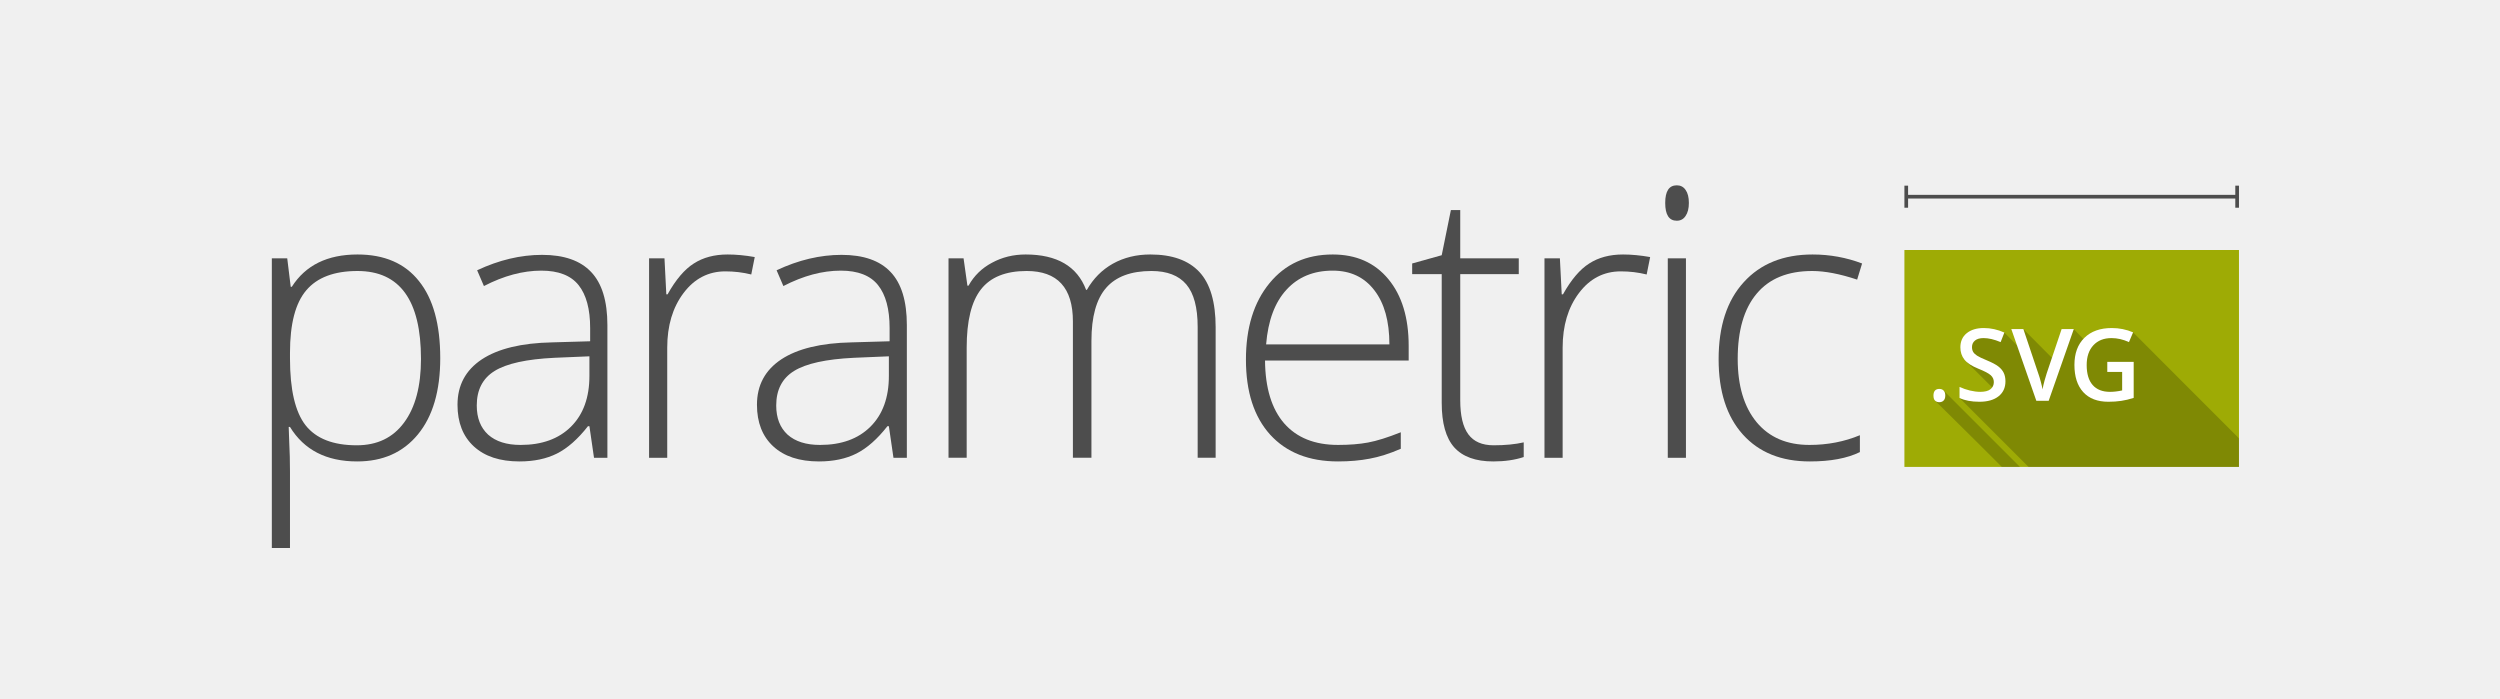
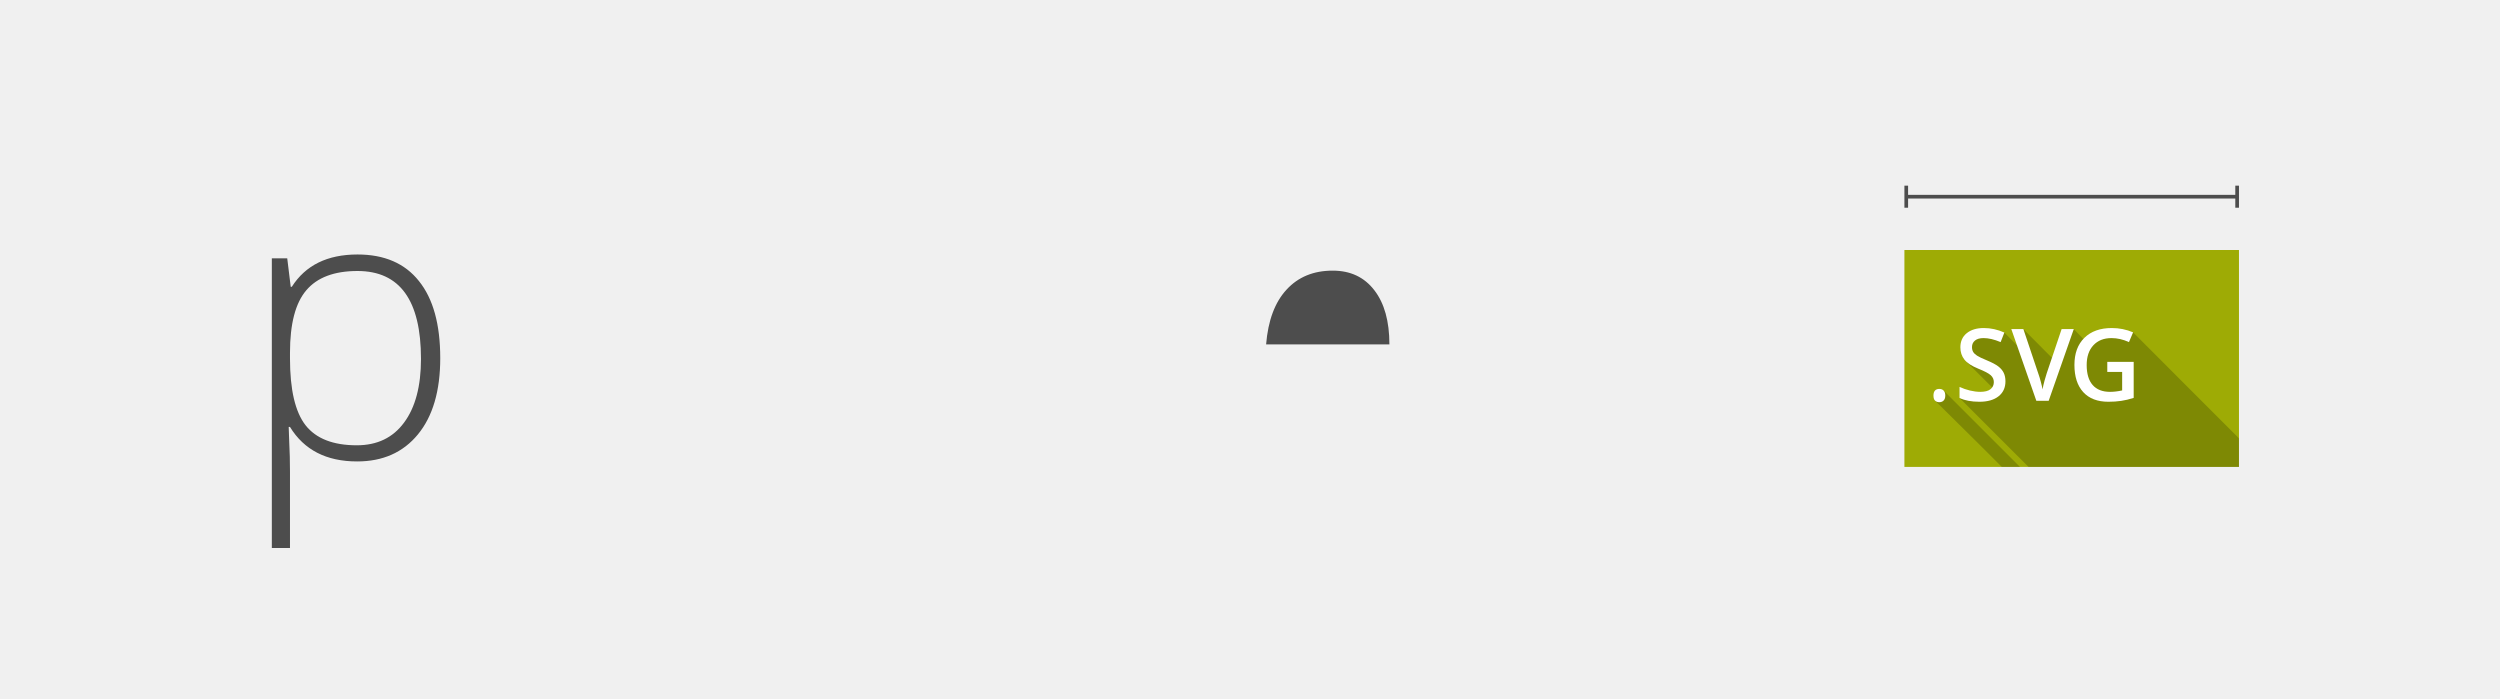
- <svg xmlns="http://www.w3.org/2000/svg" version="1.1" id="svg2" height="190" width="680">
-   <defs id="defs4">
-     <clipPath clipPathUnits="userSpaceOnUse" id="svg-shadow-clip">
-       <rect y="68" x="518" height="59" width="91" />
+ <svg xmlns="http://www.w3.org/2000/svg" width="680" height="190">
+   <defs>
+     <clipPath id="svg-shadow-clip">
+       <rect height="59" x="518" y="68" width="91" />
    </clipPath>
  </defs>
-   <g id="g4258">
-     <g id="g4308">
-       <g id="parametric">
-         <path style="font-style:normal;font-variant:normal;font-weight:300;font-stretch:normal;font-size:medium;line-height:125%;font-family:'Open Sans';-inkscape-font-specification:'Open Sans Light';letter-spacing:-6.183px;word-spacing:0px;fill:#4d4d4d;fill-opacity:1;stroke:none" d="m 97.14,125.511 c -8.35,-10e-6 -14.439,-3.127 -18.265,-9.382 l -0.349,0 0.15,4.192 c 0.133,2.462 0.2,5.157 0.2,8.084 l 0,20.66 -4.94,0 0,-78.797 4.192,0 0.948,7.735 0.299,0 c 3.726,-5.855 9.681,-8.783 17.865,-8.783 7.319,6e-5 12.892,2.412 16.718,7.236 3.859,4.791 5.789,11.777 5.789,20.959 -6e-5,8.916 -2.029,15.836 -6.088,20.76 -4.026,4.891 -9.532,7.336 -16.518,7.336 m -0.1,-4.391 c 5.556,0 9.847,-2.063 12.875,-6.188 3.061,-4.125 4.591,-9.897 4.591,-17.316 -5e-5,-15.936 -5.756,-23.904 -17.266,-23.904 -6.321,5e-5 -10.962,1.747 -13.923,5.24 -2.961,3.46 -4.441,9.116 -4.441,16.967 l 0,1.597 c -1.4e-5,8.484 1.414,14.538 4.242,18.165 2.861,3.626 7.502,5.439 13.923,5.439" />
-         <path style="font-style:normal;font-variant:normal;font-weight:300;font-stretch:normal;font-size:medium;line-height:125%;font-family:'Open Sans';-inkscape-font-specification:'Open Sans Light';letter-spacing:-6.183px;word-spacing:0px;fill:#4d4d4d;fill-opacity:1;stroke:none" d="m 161.569,124.513 -1.248,-8.583 -0.399,0 c -2.728,3.493 -5.539,5.972 -8.434,7.436 -2.861,1.431 -6.255,2.146 -10.18,2.146 -5.323,-10e-6 -9.465,-1.364 -12.426,-4.092 -2.961,-2.728 -4.441,-6.504 -4.441,-11.328 -1e-5,-5.29 2.196,-9.398 6.587,-12.326 4.425,-2.928 10.812,-4.475 19.163,-4.641 l 10.33,-0.299 0,-3.593 c -4e-5,-5.157 -1.048,-9.049 -3.144,-11.677 -2.096,-2.628 -5.473,-3.942 -10.13,-3.942 -5.024,5e-5 -10.23,1.397 -15.62,4.192 l -1.846,-4.292 c 5.955,-2.795 11.844,-4.192 17.666,-4.192 5.955,5e-5 10.396,1.547 13.324,4.641 2.961,3.094 4.441,7.918 4.441,14.472 l 0,36.08 -3.643,0 m -19.961,-3.493 c 5.789,1e-5 10.347,-1.647 13.673,-4.94 3.36,-3.327 5.04,-7.935 5.04,-13.823 l 0,-5.34 -9.482,0.399 c -7.619,0.366 -13.058,1.564 -16.318,3.593 -3.227,1.996 -4.841,5.123 -4.841,9.382 -1e-5,3.393 1.031,6.038 3.094,7.935 2.096,1.863 5.04,2.795 8.833,2.795" />
-         <path style="font-style:normal;font-variant:normal;font-weight:300;font-stretch:normal;font-size:medium;line-height:125%;font-family:'Open Sans';-inkscape-font-specification:'Open Sans Light';letter-spacing:-6.183px;word-spacing:0px;fill:#4d4d4d;fill-opacity:1;stroke:none" d="m 197.904,69.22 c 2.296,6e-5 4.757,0.233 7.386,0.699 l -0.948,4.741 c -2.262,-0.566 -4.608,-0.848 -7.036,-0.848 -4.624,5e-5 -8.417,1.963 -11.378,5.889 -2.961,3.926 -4.441,8.883 -4.441,14.871 l 0,29.942 -4.94,0 0,-54.245 4.192,0 0.499,9.781 0.349,0 c 2.229,-3.992 4.608,-6.787 7.136,-8.384 2.528,-1.63 5.589,-2.445 9.182,-2.445" />
-         <path style="font-style:normal;font-variant:normal;font-weight:300;font-stretch:normal;font-size:medium;line-height:125%;font-family:'Open Sans';-inkscape-font-specification:'Open Sans Light';letter-spacing:-6.183px;word-spacing:0px;fill:#4d4d4d;fill-opacity:1;stroke:none" d="m 243.021,124.513 -1.248,-8.583 -0.399,0 c -2.728,3.493 -5.539,5.972 -8.434,7.436 -2.861,1.431 -6.255,2.146 -10.18,2.146 -5.323,-10e-6 -9.465,-1.364 -12.426,-4.092 -2.961,-2.728 -4.441,-6.504 -4.441,-11.328 -1e-5,-5.29 2.196,-9.398 6.587,-12.326 4.425,-2.928 10.812,-4.475 19.163,-4.641 l 10.33,-0.299 0,-3.593 c -4e-5,-5.157 -1.048,-9.049 -3.144,-11.677 -2.096,-2.628 -5.473,-3.942 -10.13,-3.942 -5.024,5e-5 -10.23,1.397 -15.62,4.192 l -1.846,-4.292 c 5.955,-2.795 11.844,-4.192 17.666,-4.192 5.955,5e-5 10.396,1.547 13.324,4.641 2.961,3.094 4.441,7.918 4.441,14.472 l 0,36.08 -3.643,0 m -19.961,-3.493 c 5.789,1e-5 10.347,-1.647 13.673,-4.94 3.36,-3.327 5.04,-7.935 5.04,-13.823 l 0,-5.34 -9.482,0.399 c -7.619,0.366 -13.058,1.564 -16.318,3.593 -3.227,1.996 -4.841,5.123 -4.841,9.382 -1e-5,3.393 1.031,6.038 3.094,7.935 2.096,1.863 5.04,2.795 8.833,2.795" />
-         <path style="font-style:normal;font-variant:normal;font-weight:300;font-stretch:normal;font-size:medium;line-height:125%;font-family:'Open Sans';-inkscape-font-specification:'Open Sans Light';letter-spacing:-6.183px;word-spacing:0px;fill:#4d4d4d;fill-opacity:1;stroke:none" d="m 325.765,124.513 0,-35.581 c -8e-5,-5.29 -1.031,-9.149 -3.094,-11.578 -2.063,-2.429 -5.223,-3.643 -9.482,-3.643 -5.556,5e-5 -9.665,1.53 -12.326,4.591 -2.662,3.061 -3.992,7.868 -3.992,14.422 l 0,31.788 -5.04,0 0,-37.078 c -4e-5,-9.149 -4.192,-13.723 -12.576,-13.723 -5.689,5e-5 -9.831,1.663 -12.426,4.99 -2.595,3.294 -3.892,8.583 -3.892,15.869 l 0,29.942 -4.94,0 0,-54.245 4.092,0 1.048,7.436 0.299,0 c 1.497,-2.695 3.626,-4.774 6.388,-6.238 2.761,-1.497 5.805,-2.246 9.132,-2.246 8.55,6e-5 14.039,3.21 16.468,9.631 l 0.2,0 c 1.763,-3.094 4.125,-5.473 7.086,-7.136 2.994,-1.663 6.388,-2.495 10.18,-2.495 5.922,6e-5 10.363,1.58 13.324,4.741 2.961,3.161 4.441,8.184 4.441,15.071 l 0,35.481 -4.891,0" />
-         <path style="font-style:normal;font-variant:normal;font-weight:300;font-stretch:normal;font-size:medium;line-height:125%;font-family:'Open Sans';-inkscape-font-specification:'Open Sans Light';letter-spacing:-6.183px;word-spacing:0px;fill:#4d4d4d;fill-opacity:1;stroke:none" d="m 363.946,125.511 c -7.885,-10e-6 -14.039,-2.429 -18.464,-7.286 -4.391,-4.857 -6.587,-11.661 -6.587,-20.41 -10e-6,-8.65 2.129,-15.57 6.388,-20.76 4.258,-5.223 9.997,-7.835 17.217,-7.835 6.388,6e-5 11.428,2.229 15.121,6.687 3.693,4.458 5.539,10.513 5.539,18.165 l 0,3.992 -39.074,0 c 0.067,7.452 1.796,13.141 5.19,17.067 3.427,3.926 8.317,5.889 14.672,5.889 3.094,1e-5 5.805,-0.216 8.134,-0.649 2.362,-0.432 5.34,-1.364 8.933,-2.795 l 0,4.491 c -3.061,1.331 -5.889,2.229 -8.484,2.695 -2.595,0.499 -5.456,0.749 -8.583,0.749 M 362.498,73.612 c -5.223,5e-5 -9.415,1.73 -12.576,5.19 -3.161,3.427 -5.007,8.384 -5.539,14.871 l 33.535,0 c -4e-5,-6.288 -1.364,-11.195 -4.092,-14.721 -2.728,-3.56 -6.504,-5.34 -11.328,-5.34" />
-         <path style="font-style:normal;font-variant:normal;font-weight:300;font-stretch:normal;font-size:medium;line-height:125%;font-family:'Open Sans';-inkscape-font-specification:'Open Sans Light';letter-spacing:-6.183px;word-spacing:0px;fill:#4d4d4d;fill-opacity:1;stroke:none" d="m 406.268,121.12 c 3.127,0 5.855,-0.266 8.184,-0.798 l 0,3.992 c -2.395,0.798 -5.157,1.198 -8.284,1.198 -4.791,-10e-6 -8.334,-1.281 -10.629,-3.843 -2.262,-2.562 -3.393,-6.587 -3.393,-12.077 l 0,-35.032 -8.034,0 0,-2.894 8.034,-2.246 2.495,-12.276 2.545,0 0,13.125 15.919,0 0,4.292 -15.919,0 0,34.333 c -2e-5,4.159 0.732,7.236 2.196,9.232 1.464,1.996 3.759,2.994 6.887,2.994" />
-         <path style="font-style:normal;font-variant:normal;font-weight:300;font-stretch:normal;font-size:medium;line-height:125%;font-family:'Open Sans';-inkscape-font-specification:'Open Sans Light';letter-spacing:-6.183px;word-spacing:0px;fill:#4d4d4d;fill-opacity:1;stroke:none" d="m 441.455,69.22 c 2.296,6e-5 4.757,0.233 7.386,0.699 l -0.948,4.741 c -2.262,-0.566 -4.608,-0.848 -7.036,-0.848 -4.624,5e-5 -8.417,1.963 -11.378,5.889 -2.961,3.926 -4.441,8.883 -4.441,14.871 l 0,29.942 -4.94,0 0,-54.245 4.192,0 0.499,9.781 0.349,0 c 2.229,-3.992 4.608,-6.787 7.136,-8.384 2.528,-1.63 5.589,-2.445 9.182,-2.445" />
-         <path style="font-style:normal;font-variant:normal;font-weight:300;font-stretch:normal;font-size:medium;line-height:125%;font-family:'Open Sans';-inkscape-font-specification:'Open Sans Light';letter-spacing:-6.183px;word-spacing:0px;fill:#4d4d4d;fill-opacity:1;stroke:none" d="m 458.576,124.513 -4.94,0 0,-54.245 4.94,0 0,54.245 m -5.639,-69.315 c -1e-5,-3.194 1.048,-4.791 3.144,-4.791 1.031,7e-5 1.83,0.416 2.395,1.248 0.599,0.832 0.898,2.013 0.898,3.543 -2e-5,1.497 -0.299,2.678 -0.898,3.543 -0.566,0.865 -1.364,1.298 -2.395,1.297 -2.096,6e-5 -3.144,-1.613 -3.144,-4.841" />
-         <path style="font-style:normal;font-variant:normal;font-weight:300;font-stretch:normal;font-size:medium;line-height:125%;font-family:'Open Sans';-inkscape-font-specification:'Open Sans Light';letter-spacing:-6.183px;word-spacing:0px;fill:#4d4d4d;fill-opacity:1;stroke:none" d="m 492.266,125.511 c -7.752,-10e-6 -13.823,-2.445 -18.215,-7.336 -4.391,-4.891 -6.587,-11.711 -6.587,-20.46 -1e-5,-8.983 2.279,-15.969 6.837,-20.959 4.558,-5.024 10.796,-7.535 18.714,-7.535 4.691,6e-5 9.182,0.815 13.474,2.445 l -1.347,4.391 c -4.691,-1.564 -8.766,-2.345 -12.226,-2.345 -6.654,5e-5 -11.694,2.063 -15.121,6.188 -3.427,4.092 -5.14,9.997 -5.14,17.716 -10e-6,7.319 1.713,13.058 5.14,17.217 3.427,4.125 8.217,6.188 14.372,6.188 4.924,1e-5 9.498,-0.882 13.723,-2.645 l 0,4.591 c -3.46,1.697 -8.001,2.545 -13.624,2.545" />
-       </g>
-       <g id="eye-candy">
-         <rect style="fill:#9eab05;fill-opacity:1;fill-rule:evenodd;stroke:none" id="rectangle" width="91" height="59" x="518" y="68" />
-         <path id="dimension" style="fill:none;stroke:#4d4d4d;stroke-linecap:square;stroke-opacity:1" d="m 518.5,51 0,5 m 0,-2.5 90,0 m 0,-2.5 0,5" />
-         <g id="svg-and-shadow" clipPath="url(#svg-shadow-clip)" clip-path="url(#svg-shadow-clip)">
-           <g style="fill:#000000;fill-opacity:0.196" id="shadow">
-             <path id="path8800" d="m 535.133,92.039 -0.158,6.451 6.891,6.887 -0.342,2.008 -8.529,0.861 46.416,46.398 64.98,0 -64.197,-64.238 -13.518,1.789 -2.611,-2.682 -5.941,7.824 -7.773,-7.824 -1.744,4.404 -3.422,-3.457 z" style="font-style:normal;font-variant:normal;font-weight:normal;font-stretch:normal;font-size:21.661px;line-height:125%;font-family:'Open Sans';-inkscape-font-specification:'Open Sans';text-align:end;letter-spacing:-0.3px;word-spacing:0px;writing-mode:lr-tb;text-anchor:end;fill:#000000;fill-opacity:0.196;stroke:none" />
-             <path id="path4240" d="m 528.678,106.252 -2.336,2.732 c 14.948,14.699 30.612,30.494 45.697,45.66 l 5.029,0 c -16.721,-16.717 -34.174,-34.175 -48.391,-48.393 z" style="font-style:normal;font-variant:normal;font-weight:normal;font-stretch:normal;font-size:21.661px;line-height:125%;font-family:'Open Sans';-inkscape-font-specification:'Open Sans';text-align:end;letter-spacing:-0.3px;word-spacing:0px;writing-mode:lr-tb;text-anchor:end;fill:#000000;fill-opacity:0.196;stroke:none" />
-           </g>
-           <g id="svg">
-             <path d="m 525.902,107.597 c 0,-0.596 0.133,-1.045 0.4,-1.348 0.276,-0.311 0.667,-0.467 1.174,-0.467 0.516,10e-6 0.916,0.156 1.201,0.467 0.294,0.302 0.44,0.752 0.44,1.348 -1e-5,0.578 -0.147,1.023 -0.44,1.334 -0.294,0.311 -0.694,0.467 -1.201,0.467 -0.454,0 -0.832,-0.138 -1.134,-0.414 -0.294,-0.285 -0.44,-0.747 -0.44,-1.388" style="font-style:normal;font-variant:normal;font-weight:normal;font-stretch:normal;font-size:21.661px;line-height:125%;font-family:'Open Sans';-inkscape-font-specification:'Open Sans';text-align:end;letter-spacing:-0.3px;word-spacing:0px;writing-mode:lr-tb;text-anchor:end;fill:#ffffff;fill-opacity:1;stroke:none" id="path14071" />
-             <path style="font-style:normal;font-variant:normal;font-weight:600;font-stretch:normal;font-size:medium;line-height:125%;font-family:'Open Sans';-inkscape-font-specification:'Open Sans Semi-Bold';text-align:end;letter-spacing:-0.3px;word-spacing:0px;writing-mode:lr-tb;text-anchor:end;fill:#ffffff;fill-opacity:1;stroke:none" d="m 545.482,103.714 c -10e-6,1.734 -0.627,3.095 -1.881,4.083 -1.254,0.987 -2.984,1.481 -5.19,1.481 -2.206,0 -4.012,-0.342 -5.417,-1.027 l 0,-3.015 c 0.889,0.418 1.832,0.747 2.829,0.987 1.005,0.24 1.939,0.36 2.802,0.36 1.263,0 2.193,-0.24 2.789,-0.72 0.605,-0.48 0.907,-1.125 0.907,-1.935 -2e-5,-0.729 -0.276,-1.348 -0.827,-1.855 -0.551,-0.507 -1.69,-1.107 -3.416,-1.801 -1.779,-0.72 -3.033,-1.543 -3.763,-2.468 -0.729,-0.925 -1.094,-2.037 -1.094,-3.336 -10e-6,-1.628 0.578,-2.909 1.734,-3.843 1.156,-0.934 2.708,-1.401 4.656,-1.401 1.868,2e-5 3.727,0.409 5.577,1.227 l -1.014,2.602 c -1.734,-0.729 -3.282,-1.094 -4.643,-1.094 -1.032,1e-5 -1.815,0.227 -2.348,0.68 -0.534,0.445 -0.801,1.036 -0.801,1.775 -10e-6,0.507 0.107,0.943 0.32,1.308 0.213,0.356 0.565,0.694 1.054,1.014 0.489,0.32 1.37,0.743 2.642,1.268 1.432,0.596 2.482,1.152 3.149,1.668 0.667,0.516 1.156,1.099 1.468,1.748 0.311,0.649 0.467,1.414 0.467,2.295" id="path14073" />
-             <path style="font-style:normal;font-variant:normal;font-weight:600;font-stretch:normal;font-size:medium;line-height:125%;font-family:'Open Sans';-inkscape-font-specification:'Open Sans Semi-Bold';text-align:end;letter-spacing:-0.3px;word-spacing:0px;writing-mode:lr-tb;text-anchor:end;fill:#ffffff;fill-opacity:1;stroke:none" d="m 560.764,89.505 3.309,0 -6.831,19.506 -3.362,0 -6.805,-19.506 3.282,0 4.069,12.128 c 0.213,0.578 0.44,1.325 0.68,2.241 0.24,0.907 0.396,1.583 0.467,2.028 0.116,-0.676 0.294,-1.459 0.534,-2.348 0.24,-0.889 0.436,-1.548 0.587,-1.975 l 4.069,-12.075" id="path14075" />
-             <path style="font-style:normal;font-variant:normal;font-weight:600;font-stretch:normal;font-size:medium;line-height:125%;font-family:'Open Sans';-inkscape-font-specification:'Open Sans Semi-Bold';text-align:end;letter-spacing:-0.3px;word-spacing:0px;writing-mode:lr-tb;text-anchor:end;fill:#ffffff;fill-opacity:1;stroke:none" d="m 573.184,98.431 7.178,0 0,9.793 c -1.174,0.382 -2.304,0.654 -3.389,0.814 -1.076,0.16 -2.242,0.24 -3.496,0.24 -2.953,0 -5.23,-0.872 -6.831,-2.615 -1.601,-1.752 -2.402,-4.221 -2.402,-7.405 -1e-5,-3.14 0.903,-5.595 2.708,-7.365 1.806,-1.779 4.292,-2.668 7.458,-2.668 2.037,2e-5 3.967,0.391 5.791,1.174 l -1.121,2.655 c -1.583,-0.729 -3.167,-1.094 -4.75,-1.094 -2.081,1e-5 -3.727,0.654 -4.937,1.961 -1.21,1.308 -1.815,3.095 -1.815,5.364 0,2.384 0.543,4.198 1.628,5.444 1.094,1.236 2.664,1.855 4.71,1.855 1.032,0 2.135,-0.129 3.309,-0.387 l 0,-5.03 -4.043,0 0,-2.735" id="path14077" />
-           </g>
-         </g>
-       </g>
+   <path id="parametric" fill="#4d4d4d" d="m 97.14,125.511 c -8.35,-10e-6 -14.439,-3.127 -18.265,-9.382 l -0.349,0 0.15,4.192 c 0.133,2.462 0.2,5.157 0.2,8.084 l 0,20.66 -4.94,0 0,-78.797 4.192,0 0.948,7.735 0.299,0 c 3.726,-5.855 9.681,-8.783 17.865,-8.783 7.319,6e-5 12.892,2.412 16.718,7.236 3.859,4.791 5.789,11.777 5.789,20.959 -6e-5,8.916 -2.029,15.836 -6.088,20.76 -4.026,4.891 -9.532,7.336 -16.518,7.336 m -0.1,-4.391 c 5.556,0 9.847,-2.063 12.875,-6.188 3.061,-4.125 4.591,-9.897 4.591,-17.316 -5e-5,-15.936 -5.756,-23.904 -17.266,-23.904 -6.321,5e-5 -10.962,1.747 -13.923,5.24 -2.961,3.46 -4.441,9.116 -4.441,16.967 l 0,1.597 c -1.4e-5,8.484 1.414,14.538 4.242,18.165 2.861,3.626 7.502,5.439 13.923,5.439 m 161.569,124.513 -1.248,-8.583 -0.399,0 c -2.728,3.493 -5.539,5.972 -8.434,7.436 -2.861,1.431 -6.255,2.146 -10.18,2.146 -5.323,-10e-6 -9.465,-1.364 -12.426,-4.092 -2.961,-2.728 -4.441,-6.504 -4.441,-11.328 -1e-5,-5.29 2.196,-9.398 6.587,-12.326 4.425,-2.928 10.812,-4.475 19.163,-4.641 l 10.33,-0.299 0,-3.593 c -4e-5,-5.157 -1.048,-9.049 -3.144,-11.677 -2.096,-2.628 -5.473,-3.942 -10.13,-3.942 -5.024,5e-5 -10.23,1.397 -15.62,4.192 l -1.846,-4.292 c 5.955,-2.795 11.844,-4.192 17.666,-4.192 5.955,5e-5 10.396,1.547 13.324,4.641 2.961,3.094 4.441,7.918 4.441,14.472 l 0,36.08 -3.643,0 m -19.961,-3.493 c 5.789,1e-5 10.347,-1.647 13.673,-4.94 3.36,-3.327 5.04,-7.935 5.04,-13.823 l 0,-5.34 -9.482,0.399 c -7.619,0.366 -13.058,1.564 -16.318,3.593 -3.227,1.996 -4.841,5.123 -4.841,9.382 -1e-5,3.393 1.031,6.038 3.094,7.935 2.096,1.863 5.04,2.795 8.833,2.795 m 197.904,69.22 c 2.296,6e-5 4.757,0.233 7.386,0.699 l -0.948,4.741 c -2.262,-0.566 -4.608,-0.848 -7.036,-0.848 -4.624,5e-5 -8.417,1.963 -11.378,5.889 -2.961,3.926 -4.441,8.883 -4.441,14.871 l 0,29.942 -4.94,0 0,-54.245 4.192,0 0.499,9.781 0.349,0 c 2.229,-3.992 4.608,-6.787 7.136,-8.384 2.528,-1.63 5.589,-2.445 9.182,-2.445 m 243.021,124.513 -1.248,-8.583 -0.399,0 c -2.728,3.493 -5.539,5.972 -8.434,7.436 -2.861,1.431 -6.255,2.146 -10.18,2.146 -5.323,-10e-6 -9.465,-1.364 -12.426,-4.092 -2.961,-2.728 -4.441,-6.504 -4.441,-11.328 -1e-5,-5.29 2.196,-9.398 6.587,-12.326 4.425,-2.928 10.812,-4.475 19.163,-4.641 l 10.33,-0.299 0,-3.593 c -4e-5,-5.157 -1.048,-9.049 -3.144,-11.677 -2.096,-2.628 -5.473,-3.942 -10.13,-3.942 -5.024,5e-5 -10.23,1.397 -15.62,4.192 l -1.846,-4.292 c 5.955,-2.795 11.844,-4.192 17.666,-4.192 5.955,5e-5 10.396,1.547 13.324,4.641 2.961,3.094 4.441,7.918 4.441,14.472 l 0,36.08 -3.643,0 m -19.961,-3.493 c 5.789,1e-5 10.347,-1.647 13.673,-4.94 3.36,-3.327 5.04,-7.935 5.04,-13.823 l 0,-5.34 -9.482,0.399 c -7.619,0.366 -13.058,1.564 -16.318,3.593 -3.227,1.996 -4.841,5.123 -4.841,9.382 -1e-5,3.393 1.031,6.038 3.094,7.935 2.096,1.863 5.04,2.795 8.833,2.795 m 325.765,124.513 0,-35.581 c -8e-5,-5.29 -1.031,-9.149 -3.094,-11.578 -2.063,-2.429 -5.223,-3.643 -9.482,-3.643 -5.556,5e-5 -9.665,1.53 -12.326,4.591 -2.662,3.061 -3.992,7.868 -3.992,14.422 l 0,31.788 -5.04,0 0,-37.078 c -4e-5,-9.149 -4.192,-13.723 -12.576,-13.723 -5.689,5e-5 -9.831,1.663 -12.426,4.99 -2.595,3.294 -3.892,8.583 -3.892,15.869 l 0,29.942 -4.94,0 0,-54.245 4.092,0 1.048,7.436 0.299,0 c 1.497,-2.695 3.626,-4.774 6.388,-6.238 2.761,-1.497 5.805,-2.246 9.132,-2.246 8.55,6e-5 14.039,3.21 16.468,9.631 l 0.2,0 c 1.763,-3.094 4.125,-5.473 7.086,-7.136 2.994,-1.663 6.388,-2.495 10.18,-2.495 5.922,6e-5 10.363,1.58 13.324,4.741 2.961,3.161 4.441,8.184 4.441,15.071 l 0,35.481 -4.891,0 m 363.946,125.511 c -7.885,-10e-6 -14.039,-2.429 -18.464,-7.286 -4.391,-4.857 -6.587,-11.661 -6.587,-20.41 -10e-6,-8.65 2.129,-15.57 6.388,-20.76 4.258,-5.223 9.997,-7.835 17.217,-7.835 6.388,6e-5 11.428,2.229 15.121,6.687 3.693,4.458 5.539,10.513 5.539,18.165 l 0,3.992 -39.074,0 c 0.067,7.452 1.796,13.141 5.19,17.067 3.427,3.926 8.317,5.889 14.672,5.889 3.094,1e-5 5.805,-0.216 8.134,-0.649 2.362,-0.432 5.34,-1.364 8.933,-2.795 l 0,4.491 c -3.061,1.331 -5.889,2.229 -8.484,2.695 -2.595,0.499 -5.456,0.749 -8.583,0.749 M 362.498,73.612 c -5.223,5e-5 -9.415,1.73 -12.576,5.19 -3.161,3.427 -5.007,8.384 -5.539,14.871 l 33.535,0 c -4e-5,-6.288 -1.364,-11.195 -4.092,-14.721 -2.728,-3.56 -6.504,-5.34 -11.328,-5.34 m 406.268,121.12 c 3.127,0 5.855,-0.266 8.184,-0.798 l 0,3.992 c -2.395,0.798 -5.157,1.198 -8.284,1.198 -4.791,-10e-6 -8.334,-1.281 -10.629,-3.843 -2.262,-2.562 -3.393,-6.587 -3.393,-12.077 l 0,-35.032 -8.034,0 0,-2.894 8.034,-2.246 2.495,-12.276 2.545,0 0,13.125 15.919,0 0,4.292 -15.919,0 0,34.333 c -2e-5,4.159 0.732,7.236 2.196,9.232 1.464,1.996 3.759,2.994 6.887,2.994 m 441.455,69.22 c 2.296,6e-5 4.757,0.233 7.386,0.699 l -0.948,4.741 c -2.262,-0.566 -4.608,-0.848 -7.036,-0.848 -4.624,5e-5 -8.417,1.963 -11.378,5.889 -2.961,3.926 -4.441,8.883 -4.441,14.871 l 0,29.942 -4.94,0 0,-54.245 4.192,0 0.499,9.781 0.349,0 c 2.229,-3.992 4.608,-6.787 7.136,-8.384 2.528,-1.63 5.589,-2.445 9.182,-2.445 m 458.576,124.513 -4.94,0 0,-54.245 4.94,0 0,54.245 m -5.639,-69.315 c -1e-5,-3.194 1.048,-4.791 3.144,-4.791 1.031,7e-5 1.83,0.416 2.395,1.248 0.599,0.832 0.898,2.013 0.898,3.543 -2e-5,1.497 -0.299,2.678 -0.898,3.543 -0.566,0.865 -1.364,1.298 -2.395,1.297 -2.096,6e-5 -3.144,-1.613 -3.144,-4.841 m 492.266,125.511 c -7.752,-10e-6 -13.823,-2.445 -18.215,-7.336 -4.391,-4.891 -6.587,-11.711 -6.587,-20.46 -1e-5,-8.983 2.279,-15.969 6.837,-20.959 4.558,-5.024 10.796,-7.535 18.714,-7.535 4.691,6e-5 9.182,0.815 13.474,2.445 l -1.347,4.391 c -4.691,-1.564 -8.766,-2.345 -12.226,-2.345 -6.654,5e-5 -11.694,2.063 -15.121,6.188 -3.427,4.092 -5.14,9.997 -5.14,17.716 -10e-6,7.319 1.713,13.058 5.14,17.217 3.427,4.125 8.217,6.188 14.372,6.188 4.924,1e-5 9.498,-0.882 13.723,-2.645 l 0,4.591 c -3.46,1.697 -8.001,2.545 -13.624,2.545" />
+   <rect id="rectangle" height="59" x="518" y="68" fill="#9eab05" width="91" />
+   <path id="dimension" fill="none" stroke="#4d4d4d" stroke-linecap="square" d="m 518.5,51 l 0,5 m 0,-2.5 l 90,0 m 0,-2.5 l 0,5" />
+   <g id="svg-shadow" clip-path="url(#svg-shadow-clip)">
+     <g id="shadow" fill-opacity=".2">
+       <path d="m 535.133,92.039 -0.158,6.451 6.891,6.887 -0.342,2.008 -8.529,0.861 46.416,46.398 64.98,0 -64.197,-64.238 -13.518,1.789 -2.611,-2.682 -5.941,7.824 -7.773,-7.824 -1.744,4.404 -3.422,-3.457 z" />
+       <path d="m 528.678,106.252 -2.336,2.732 c 14.948,14.699 30.612,30.494 45.697,45.66 l 5.029,0 c -16.721,-16.717 -34.174,-34.175 -48.391,-48.393 z" />
+     </g>
+     <g id="svg" fill="#fff">
+       <path d="m 525.902,107.597 c 0,-0.596 0.133,-1.045 0.4,-1.348 0.276,-0.311 0.667,-0.467 1.174,-0.467 0.516,10e-6 0.916,0.156 1.201,0.467 0.294,0.302 0.44,0.752 0.44,1.348 -1e-5,0.578 -0.147,1.023 -0.44,1.334 -0.294,0.311 -0.694,0.467 -1.201,0.467 -0.454,0 -0.832,-0.138 -1.134,-0.414 -0.294,-0.285 -0.44,-0.747 -0.44,-1.388" style="line-height:125%;-inkscape-font-specification:'Open Sans';text-align:end" font-size="21.661" />
+       <path d="m 545.482,103.714 c -10e-6,1.734 -0.627,3.095 -1.881,4.083 -1.254,0.987 -2.984,1.481 -5.19,1.481 -2.206,0 -4.012,-0.342 -5.417,-1.027 l 0,-3.015 c 0.889,0.418 1.832,0.747 2.829,0.987 1.005,0.24 1.939,0.36 2.802,0.36 1.263,0 2.193,-0.24 2.789,-0.72 0.605,-0.48 0.907,-1.125 0.907,-1.935 -2e-5,-0.729 -0.276,-1.348 -0.827,-1.855 -0.551,-0.507 -1.69,-1.107 -3.416,-1.801 -1.779,-0.72 -3.033,-1.543 -3.763,-2.468 -0.729,-0.925 -1.094,-2.037 -1.094,-3.336 -10e-6,-1.628 0.578,-2.909 1.734,-3.843 1.156,-0.934 2.708,-1.401 4.656,-1.401 1.868,2e-5 3.727,0.409 5.577,1.227 l -1.014,2.602 c -1.734,-0.729 -3.282,-1.094 -4.643,-1.094 -1.032,1e-5 -1.815,0.227 -2.348,0.68 -0.534,0.445 -0.801,1.036 -0.801,1.775 -10e-6,0.507 0.107,0.943 0.32,1.308 0.213,0.356 0.565,0.694 1.054,1.014 0.489,0.32 1.37,0.743 2.642,1.268 1.432,0.596 2.482,1.152 3.149,1.668 0.667,0.516 1.156,1.099 1.468,1.748 0.311,0.649 0.467,1.414 0.467,2.295" />
+       <path d="m 560.764,89.505 3.309,0 -6.831,19.506 -3.362,0 -6.805,-19.506 3.282,0 4.069,12.128 c 0.213,0.578 0.44,1.325 0.68,2.241 0.24,0.907 0.396,1.583 0.467,2.028 0.116,-0.676 0.294,-1.459 0.534,-2.348 0.24,-0.889 0.436,-1.548 0.587,-1.975 l 4.069,-12.075" />
+       <path d="m 573.184,98.431 7.178,0 0,9.793 c -1.174,0.382 -2.304,0.654 -3.389,0.814 -1.076,0.16 -2.242,0.24 -3.496,0.24 -2.953,0 -5.23,-0.872 -6.831,-2.615 -1.601,-1.752 -2.402,-4.221 -2.402,-7.405 -1e-5,-3.14 0.903,-5.595 2.708,-7.365 1.806,-1.779 4.292,-2.668 7.458,-2.668 2.037,2e-5 3.967,0.391 5.791,1.174 l -1.121,2.655 c -1.583,-0.729 -3.167,-1.094 -4.75,-1.094 -2.081,1e-5 -3.727,0.654 -4.937,1.961 -1.21,1.308 -1.815,3.095 -1.815,5.364 0,2.384 0.543,4.198 1.628,5.444 1.094,1.236 2.664,1.855 4.71,1.855 1.032,0 2.135,-0.129 3.309,-0.387 l 0,-5.03 -4.043,0 0,-2.735" />
    </g>
  </g>
</svg>
